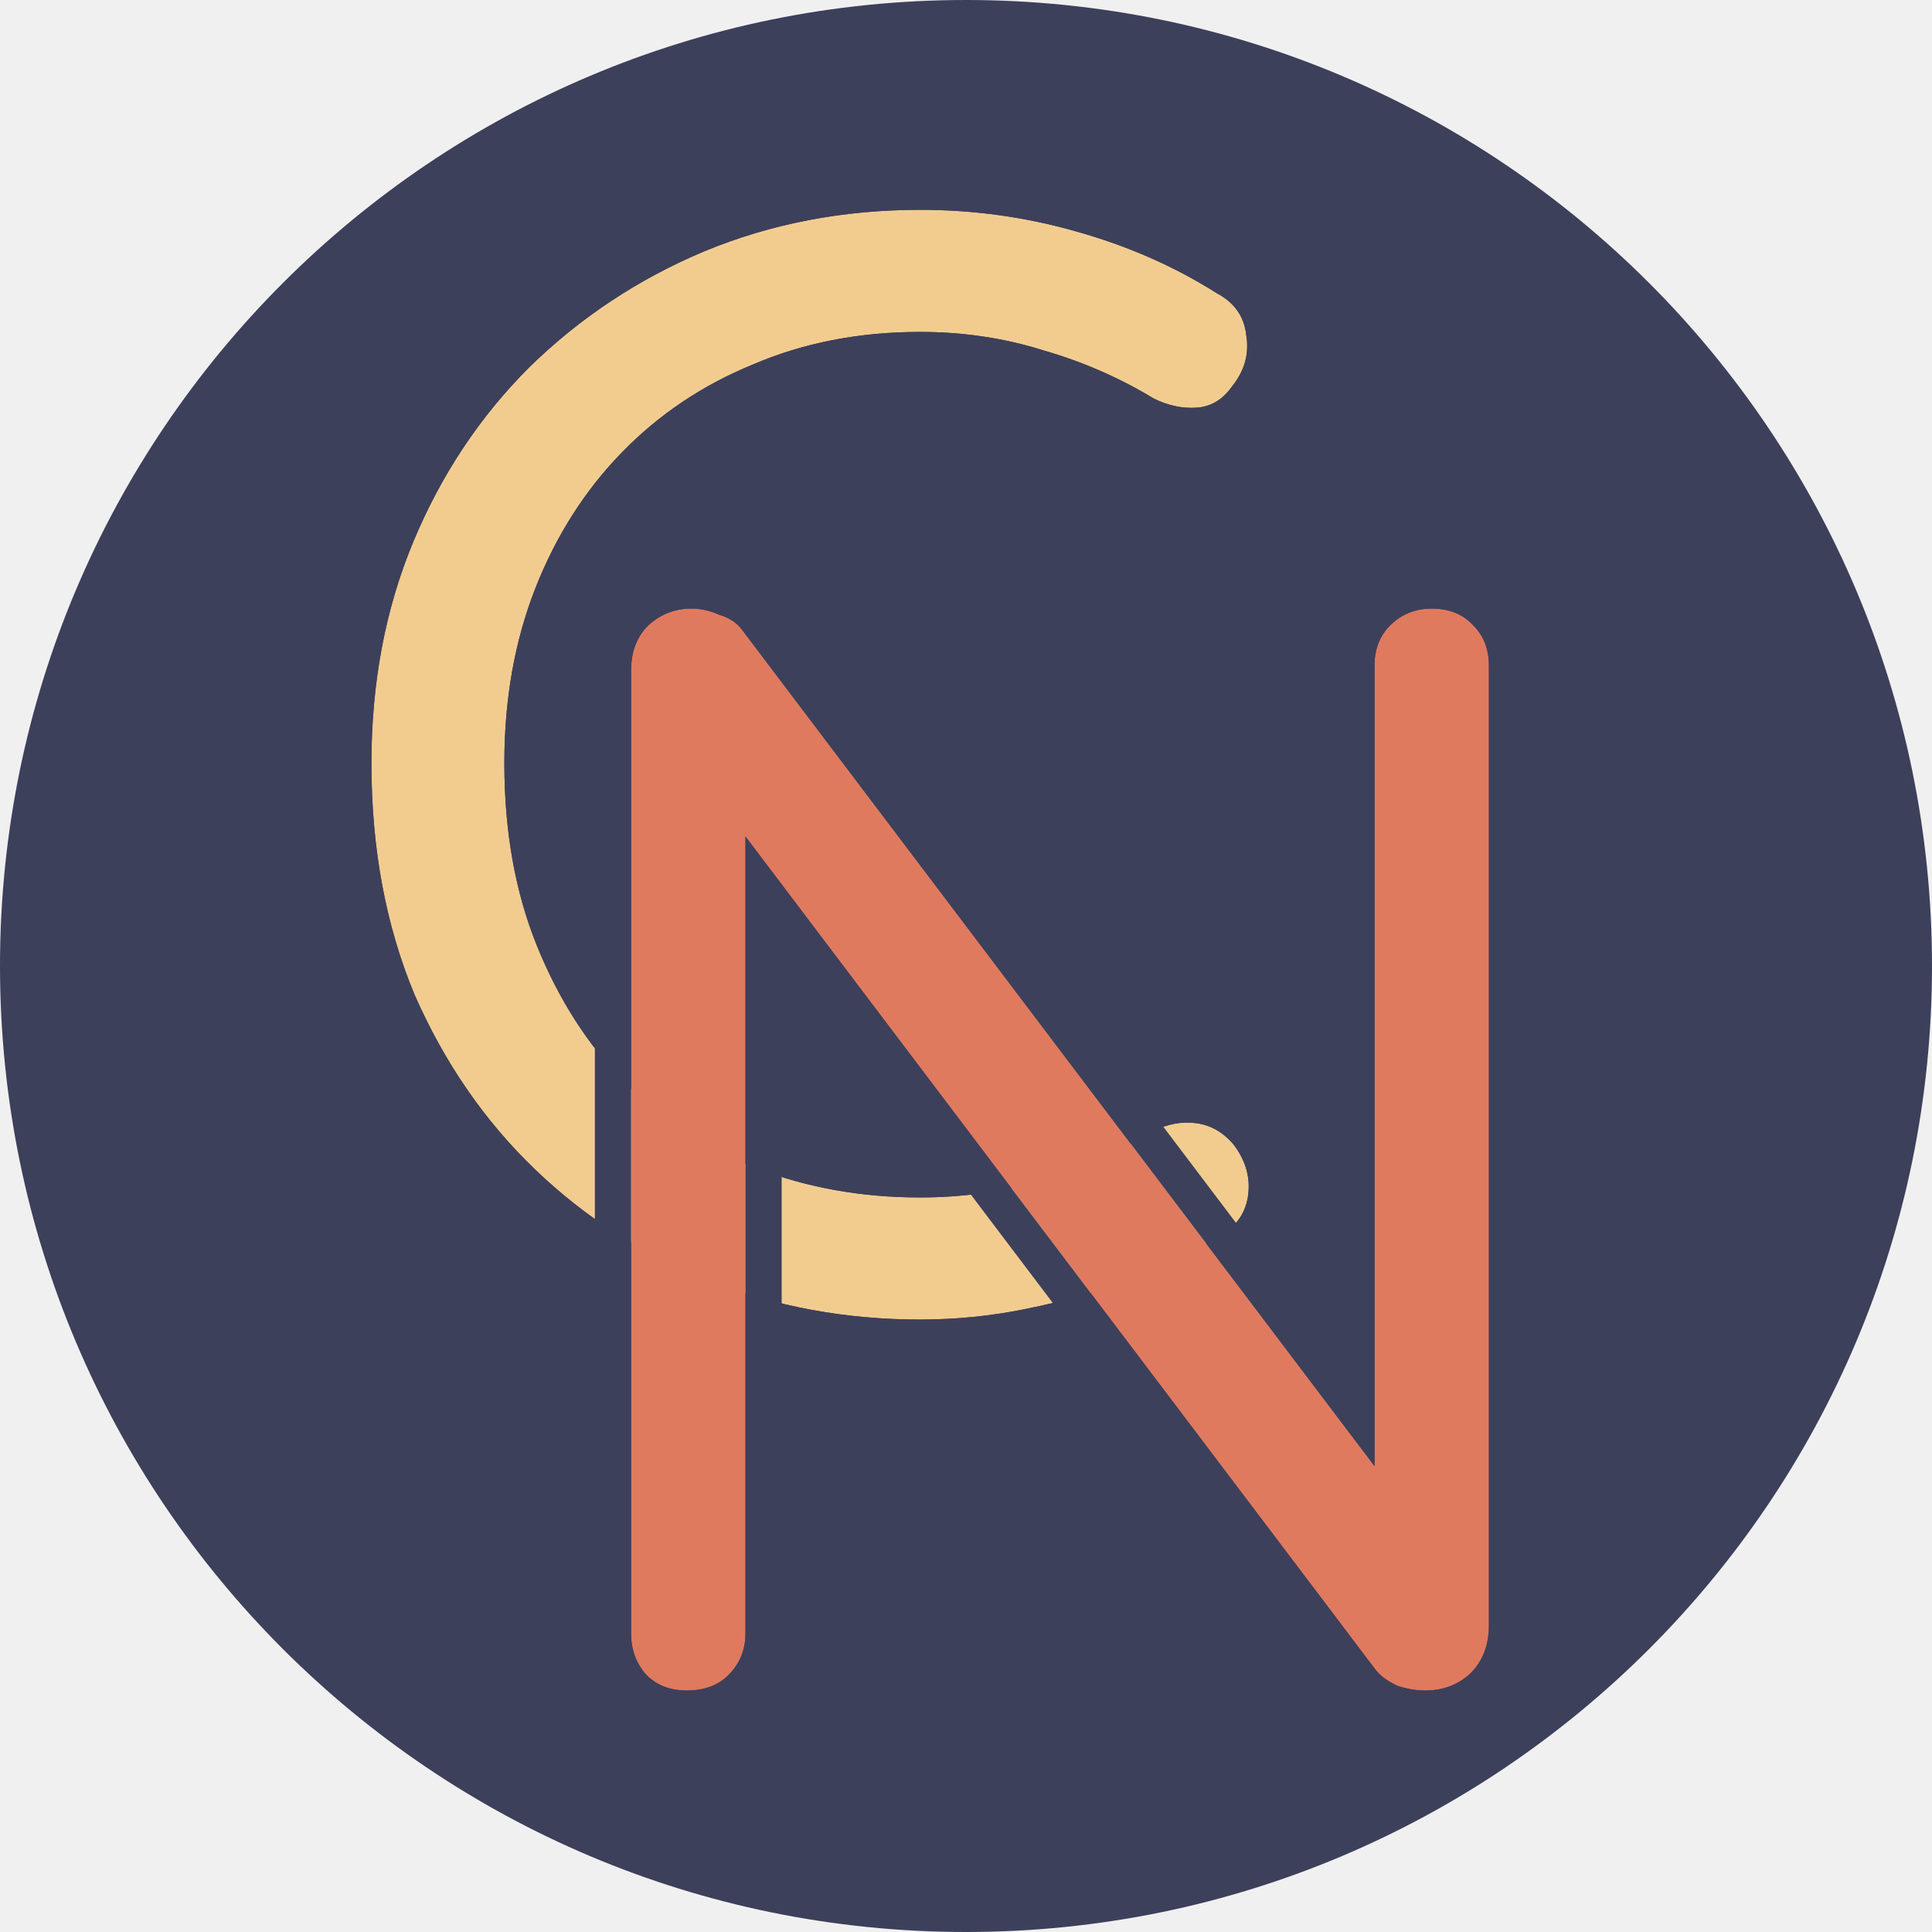
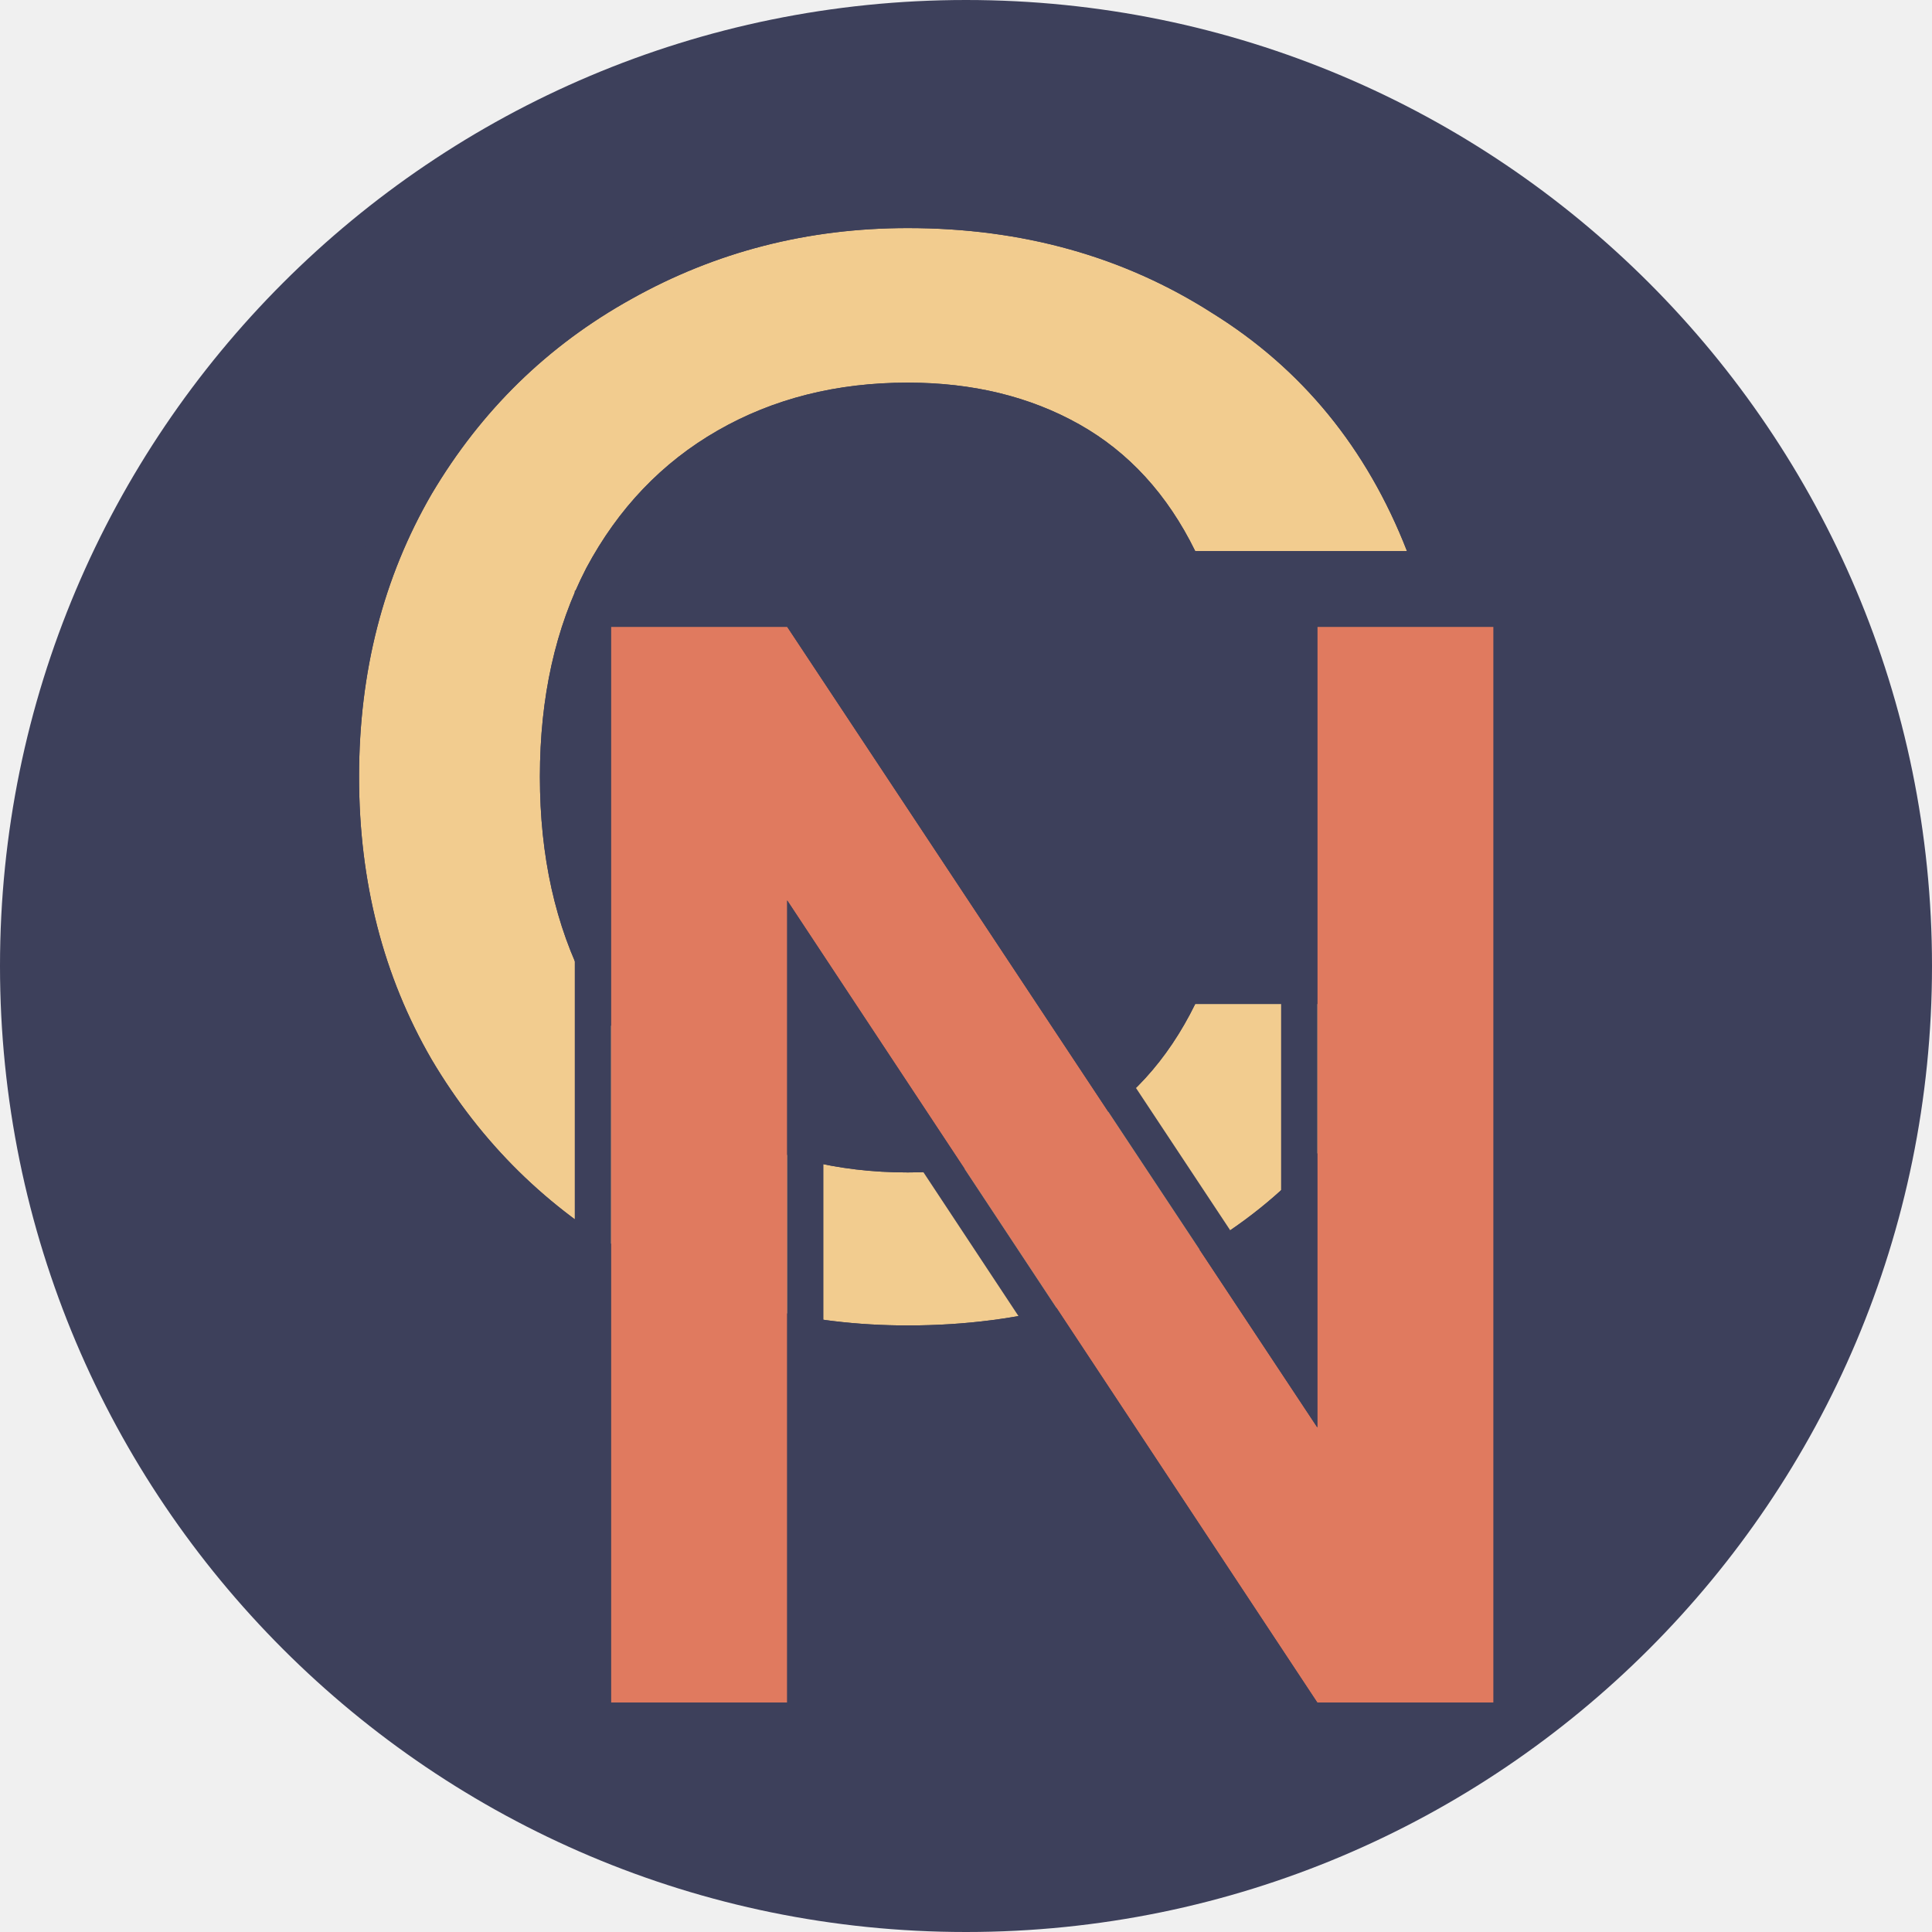
<svg xmlns="http://www.w3.org/2000/svg" width="160" height="160" viewBox="0 0 160 160" fill="none">
  <g clip-path="url(#clip0_2_2)">
    <rect width="160" height="160" rx="80" fill="#3D405B" />
-     <mask id="path-2-outside-1_2_2" maskUnits="userSpaceOnUse" x="27" y="14" width="80" height="99" fill="black">
-       <rect fill="white" x="27" y="14" width="80" height="99" />
-       <path d="M100.776 24.288C102.227 25.056 103.037 26.208 103.208 27.744C103.464 29.28 103.08 30.688 102.056 31.968C101.288 33.077 100.307 33.675 99.112 33.76C97.917 33.845 96.723 33.589 95.528 32.992C92.712 31.285 89.683 29.963 86.44 29.024C83.197 28 79.784 27.488 76.2 27.488C71.165 27.488 66.557 28.384 62.376 30.176C58.195 31.883 54.568 34.315 51.496 37.472C48.424 40.629 46.035 44.384 44.328 48.736C42.621 53.088 41.768 57.909 41.768 63.2C41.768 68.832 42.664 73.867 44.456 78.304C46.248 82.741 48.68 86.539 51.752 89.696C54.909 92.768 58.536 95.115 62.632 96.736C66.813 98.357 71.336 99.168 76.2 99.168C79.699 99.168 83.069 98.699 86.312 97.76C89.555 96.821 92.627 95.456 95.528 93.664C96.723 93.067 97.917 92.853 99.112 93.024C100.307 93.195 101.331 93.792 102.184 94.816C103.208 96.181 103.592 97.632 103.336 99.168C103.08 100.619 102.269 101.685 100.904 102.368C98.771 103.648 96.339 104.843 93.608 105.952C90.877 106.976 88.019 107.787 85.032 108.384C82.131 108.981 79.187 109.28 76.2 109.28C70.056 109.28 64.253 108.213 58.792 106.08C53.331 103.947 48.509 100.875 44.328 96.864C40.147 92.853 36.819 88.032 34.344 82.4C31.955 76.683 30.76 70.283 30.76 63.2C30.76 56.544 31.912 50.443 34.216 44.896C36.52 39.349 39.72 34.528 43.816 30.432C47.997 26.336 52.819 23.136 58.28 20.832C63.827 18.528 69.8 17.376 76.2 17.376C80.637 17.376 84.947 17.973 89.128 19.168C93.395 20.363 97.277 22.069 100.776 24.288Z" />
+     <mask id="path-2-outside-1_2_2" maskUnits="userSpaceOnUse" x="26" y="15" width="95" height="98" fill="black">
+       <rect fill="white" x="26" y="15" width="95" height="98" />
+       <path d="M29.736 64.328C29.736 55.624 31.741 47.816 35.752 40.904C39.848 33.992 45.352 28.616 52.264 24.776C59.261 20.851 66.899 18.888 75.176 18.888C84.648 18.888 93.053 21.235 100.392 25.928C107.816 30.536 113.192 37.107 116.52 45.64H98.984C96.68 40.947 93.48 37.448 89.384 35.144C85.288 32.84 80.552 31.688 75.176 31.688C69.288 31.688 64.04 33.011 59.432 35.656C54.824 38.301 51.197 42.099 48.552 47.048C45.992 51.997 44.712 57.757 44.712 64.328C44.712 70.899 45.992 76.659 48.552 81.608C51.197 86.557 54.824 90.397 59.432 93.128C64.04 95.773 69.288 97.096 75.176 97.096C80.552 97.096 85.288 95.944 89.384 93.64C93.48 91.336 96.68 87.837 98.984 83.144H116.52C113.192 91.677 107.816 98.248 100.392 102.856C93.053 107.464 84.648 109.768 75.176 109.768C66.813 109.768 59.176 107.848 52.264 104.008C45.352 100.083 39.848 94.664 35.752 87.752C31.741 80.84 29.736 73.032 29.736 64.328Z" />
    </mask>
-     <path d="M100.776 24.288C102.227 25.056 103.037 26.208 103.208 27.744C103.464 29.28 103.08 30.688 102.056 31.968C101.288 33.077 100.307 33.675 99.112 33.76C97.917 33.845 96.723 33.589 95.528 32.992C92.712 31.285 89.683 29.963 86.44 29.024C83.197 28 79.784 27.488 76.2 27.488C71.165 27.488 66.557 28.384 62.376 30.176C58.195 31.883 54.568 34.315 51.496 37.472C48.424 40.629 46.035 44.384 44.328 48.736C42.621 53.088 41.768 57.909 41.768 63.2C41.768 68.832 42.664 73.867 44.456 78.304C46.248 82.741 48.68 86.539 51.752 89.696C54.909 92.768 58.536 95.115 62.632 96.736C66.813 98.357 71.336 99.168 76.2 99.168C79.699 99.168 83.069 98.699 86.312 97.76C89.555 96.821 92.627 95.456 95.528 93.664C96.723 93.067 97.917 92.853 99.112 93.024C100.307 93.195 101.331 93.792 102.184 94.816C103.208 96.181 103.592 97.632 103.336 99.168C103.08 100.619 102.269 101.685 100.904 102.368C98.771 103.648 96.339 104.843 93.608 105.952C90.877 106.976 88.019 107.787 85.032 108.384C82.131 108.981 79.187 109.28 76.2 109.28C70.056 109.28 64.253 108.213 58.792 106.08C53.331 103.947 48.509 100.875 44.328 96.864C40.147 92.853 36.819 88.032 34.344 82.4C31.955 76.683 30.76 70.283 30.76 63.2C30.76 56.544 31.912 50.443 34.216 44.896C36.52 39.349 39.72 34.528 43.816 30.432C47.997 26.336 52.819 23.136 58.28 20.832C63.827 18.528 69.8 17.376 76.2 17.376C80.637 17.376 84.947 17.973 89.128 19.168C93.395 20.363 97.277 22.069 100.776 24.288Z" fill="#F2CC8F" />
-     <path d="M100.776 24.288L99.169 26.822L99.269 26.884L99.372 26.939L100.776 24.288ZM103.208 27.744L100.226 28.075L100.235 28.157L100.249 28.237L103.208 27.744ZM102.056 31.968L99.713 30.094L99.648 30.175L99.589 30.26L102.056 31.968ZM99.112 33.76L99.326 36.752V36.752L99.112 33.76ZM95.528 32.992L93.973 35.558L94.077 35.621L94.186 35.675L95.528 32.992ZM86.44 29.024L85.537 31.885L85.571 31.896L85.606 31.906L86.44 29.024ZM62.376 30.176L63.51 32.953L63.534 32.944L63.558 32.933L62.376 30.176ZM51.496 37.472L53.646 39.564L51.496 37.472ZM44.328 48.736L41.535 47.641L44.328 48.736ZM44.456 78.304L41.674 79.427L44.456 78.304ZM51.752 89.696L49.602 91.788L49.63 91.817L49.66 91.846L51.752 89.696ZM62.632 96.736L61.528 99.525L61.538 99.529L61.547 99.533L62.632 96.736ZM86.312 97.76L87.146 100.642L86.312 97.76ZM95.528 93.664L94.186 90.981L94.066 91.041L93.951 91.112L95.528 93.664ZM99.112 93.024L99.536 90.054L99.112 93.024ZM102.184 94.816L104.584 93.016L104.538 92.954L104.489 92.895L102.184 94.816ZM103.336 99.168L106.29 99.689L106.293 99.675L106.295 99.661L103.336 99.168ZM100.904 102.368L99.562 99.685L99.459 99.736L99.361 99.796L100.904 102.368ZM93.608 105.952L94.661 108.761L94.7 108.747L94.737 108.731L93.608 105.952ZM85.032 108.384L84.444 105.442L84.435 105.444L84.427 105.446L85.032 108.384ZM58.792 106.08L57.7 108.874L58.792 106.08ZM44.328 96.864L46.405 94.699L44.328 96.864ZM34.344 82.4L31.576 83.557L31.587 83.582L31.597 83.607L34.344 82.4ZM34.216 44.896L31.445 43.745L34.216 44.896ZM43.816 30.432L41.717 28.289L41.706 28.3L41.695 28.311L43.816 30.432ZM58.28 20.832L57.129 18.061L57.121 18.065L57.114 18.068L58.28 20.832ZM89.128 19.168L88.304 22.053L88.311 22.055L88.319 22.057L89.128 19.168ZM99.372 26.939C100.01 27.277 100.173 27.597 100.226 28.075L106.19 27.413C105.901 24.819 104.443 22.835 102.18 21.637L99.372 26.939ZM100.249 28.237C100.357 28.884 100.237 29.44 99.713 30.094L104.399 33.842C105.923 31.936 106.571 29.677 106.167 27.251L100.249 28.237ZM99.589 30.26C99.265 30.729 99.064 30.756 98.898 30.768L99.326 36.752C101.55 36.593 103.311 35.425 104.523 33.676L99.589 30.26ZM98.898 30.768C98.3 30.81 97.64 30.694 96.87 30.309L94.186 35.675C95.805 36.485 97.534 36.88 99.326 36.752L98.898 30.768ZM97.083 30.426C94.036 28.58 90.763 27.152 87.274 26.142L85.606 31.906C88.602 32.773 91.388 33.991 93.973 35.558L97.083 30.426ZM87.343 26.163C83.793 25.042 80.074 24.488 76.2 24.488V30.488C79.494 30.488 82.602 30.958 85.537 31.885L87.343 26.163ZM76.2 24.488C70.803 24.488 65.787 25.45 61.194 27.419L63.558 32.933C67.328 31.318 71.528 30.488 76.2 30.488V24.488ZM61.242 27.398C56.688 29.257 52.713 31.919 49.346 35.38L53.646 39.564C56.423 36.71 59.701 34.508 63.51 32.953L61.242 27.398ZM49.346 35.38C45.979 38.841 43.379 42.94 41.535 47.641L47.121 49.831C48.691 45.828 50.869 42.418 53.646 39.564L49.346 35.38ZM41.535 47.641C39.675 52.385 38.768 57.584 38.768 63.2H44.768C44.768 58.235 45.568 53.791 47.121 49.831L41.535 47.641ZM38.768 63.2C38.768 69.15 39.715 74.576 41.674 79.427L47.238 77.181C45.613 73.157 44.768 68.514 44.768 63.2H38.768ZM41.674 79.427C43.599 84.194 46.236 88.329 49.602 91.788L53.902 87.604C51.124 84.749 48.897 81.288 47.238 77.181L41.674 79.427ZM49.66 91.846C53.101 95.194 57.064 97.758 61.528 99.525L63.736 93.947C60.008 92.471 56.718 90.342 53.844 87.546L49.66 91.846ZM61.547 99.533C66.103 101.299 70.997 102.168 76.2 102.168V96.168C71.675 96.168 67.524 95.415 63.717 93.939L61.547 99.533ZM76.2 102.168C79.971 102.168 83.623 101.662 87.146 100.642L85.478 94.878C82.516 95.736 79.427 96.168 76.2 96.168V102.168ZM87.146 100.642C90.653 99.627 93.974 98.15 97.105 96.216L93.951 91.112C91.279 92.762 88.457 94.016 85.478 94.878L87.146 100.642ZM96.87 96.347C97.579 95.992 98.161 95.919 98.688 95.994L99.536 90.054C97.674 89.788 95.866 90.141 94.186 90.981L96.87 96.347ZM98.688 95.994C99.068 96.048 99.448 96.219 99.879 96.737L104.489 92.895C103.214 91.365 101.545 90.341 99.536 90.054L98.688 95.994ZM99.784 96.616C100.368 97.395 100.484 98.03 100.377 98.675L106.295 99.661C106.7 97.234 106.048 94.968 104.584 93.016L99.784 96.616ZM100.382 98.647C100.298 99.123 100.114 99.409 99.562 99.685L102.246 105.051C104.424 103.962 105.862 102.114 106.29 99.689L100.382 98.647ZM99.361 99.796C97.381 100.983 95.092 102.111 92.479 103.173L94.737 108.731C97.586 107.574 100.16 106.313 102.447 104.94L99.361 99.796ZM92.555 103.143C89.982 104.108 87.279 104.875 84.444 105.442L85.62 111.326C88.758 110.698 91.773 109.844 94.661 108.761L92.555 103.143ZM84.427 105.446C81.726 106.002 78.985 106.28 76.2 106.28V112.28C79.388 112.28 82.535 111.961 85.637 111.322L84.427 105.446ZM76.2 106.28C70.411 106.28 64.981 105.277 59.884 103.286L57.7 108.874C63.526 111.15 69.701 112.28 76.2 112.28V106.28ZM59.884 103.286C54.784 101.294 50.299 98.434 46.405 94.699L42.251 99.029C46.72 103.315 51.877 106.6 57.7 108.874L59.884 103.286ZM46.405 94.699C42.525 90.977 39.417 86.487 37.091 81.193L31.597 83.607C34.221 89.576 37.769 94.729 42.251 99.029L46.405 94.699ZM37.112 81.243C34.896 75.941 33.76 69.942 33.76 63.2H27.76C27.76 70.623 29.013 77.424 31.576 83.557L37.112 81.243ZM33.76 63.2C33.76 56.896 34.85 51.191 36.986 46.047L31.445 43.745C28.974 49.694 27.76 56.192 27.76 63.2H33.76ZM36.986 46.047C39.145 40.849 42.129 36.361 45.937 32.553L41.695 28.311C37.311 32.695 33.895 37.849 31.445 43.745L36.986 46.047ZM45.915 32.575C49.824 28.746 54.328 25.756 59.446 23.596L57.114 18.068C51.31 20.517 46.171 23.926 41.717 28.289L45.915 32.575ZM59.431 23.602C64.589 21.46 70.169 20.376 76.2 20.376V14.376C69.431 14.376 63.064 15.596 57.129 18.061L59.431 23.602ZM76.2 20.376C80.364 20.376 84.396 20.936 88.304 22.053L89.952 16.283C85.497 15.011 80.91 14.376 76.2 14.376V20.376ZM88.319 22.057C92.323 23.178 95.934 24.77 99.169 26.822L102.383 21.755C98.62 19.369 94.466 17.547 89.937 16.279L88.319 22.057Z" fill="#3D405B" mask="url(#path-2-outside-1_2_2)" />
-     <mask id="path-4-outside-2_2_2" maskUnits="userSpaceOnUse" x="49" y="47" width="78" height="96" fill="black">
-       <rect fill="white" x="49" y="47" width="78" height="96" />
-       <path d="M118.568 50.4C120.019 50.4 121.171 50.869 122.024 51.808C122.877 52.661 123.304 53.771 123.304 55.136V134.624C123.304 136.245 122.792 137.568 121.768 138.592C120.744 139.531 119.507 140 118.056 140C117.288 140 116.52 139.872 115.752 139.616C114.984 139.275 114.387 138.848 113.96 138.336L59.176 65.888L61.736 64.352V135.264C61.736 136.629 61.267 137.781 60.328 138.72C59.475 139.573 58.323 140 56.872 140C55.507 140 54.397 139.573 53.544 138.72C52.691 137.781 52.264 136.629 52.264 135.264V55.52C52.264 53.984 52.733 52.747 53.672 51.808C54.696 50.869 55.891 50.4 57.256 50.4C58.024 50.4 58.792 50.571 59.56 50.912C60.413 51.168 61.053 51.595 61.48 52.192L115.496 123.616L113.832 125.664V55.136C113.832 53.771 114.259 52.661 115.112 51.808C116.051 50.869 117.203 50.4 118.568 50.4Z" />
+     <path d="M29.736 64.328C29.736 55.624 31.741 47.816 35.752 40.904C39.848 33.992 45.352 28.616 52.264 24.776C59.261 20.851 66.899 18.888 75.176 18.888C84.648 18.888 93.053 21.235 100.392 25.928C107.816 30.536 113.192 37.107 116.52 45.64H98.984C96.68 40.947 93.48 37.448 89.384 35.144C85.288 32.84 80.552 31.688 75.176 31.688C69.288 31.688 64.04 33.011 59.432 35.656C54.824 38.301 51.197 42.099 48.552 47.048C45.992 51.997 44.712 57.757 44.712 64.328C44.712 70.899 45.992 76.659 48.552 81.608C51.197 86.557 54.824 90.397 59.432 93.128C64.04 95.773 69.288 97.096 75.176 97.096C80.552 97.096 85.288 95.944 89.384 93.64C93.48 91.336 96.68 87.837 98.984 83.144H116.52C113.192 91.677 107.816 98.248 100.392 102.856C93.053 107.464 84.648 109.768 75.176 109.768C66.813 109.768 59.176 107.848 52.264 104.008C45.352 100.083 39.848 94.664 35.752 87.752C31.741 80.84 29.736 73.032 29.736 64.328Z" fill="#F2CC8F" />
+     <path d="M35.752 40.904L33.171 39.375L33.164 39.386L33.157 39.398L35.752 40.904ZM52.264 24.776L53.721 27.398L53.732 27.392L52.264 24.776ZM100.392 25.928L98.776 28.455L98.793 28.466L98.81 28.477L100.392 25.928ZM116.52 45.64V48.64H120.91L119.315 44.55L116.52 45.64ZM98.984 45.64L96.291 46.962L97.115 48.64H98.984V45.64ZM89.384 35.144L90.855 32.529L89.384 35.144ZM59.432 35.656L60.926 38.258H60.926L59.432 35.656ZM48.552 47.048L45.906 45.634L45.897 45.652L45.887 45.67L48.552 47.048ZM48.552 81.608L45.887 82.986L45.897 83.004L45.906 83.022L48.552 81.608ZM59.432 93.128L57.903 95.709L57.92 95.719L57.938 95.73L59.432 93.128ZM89.384 93.64L90.855 96.255L89.384 93.64ZM98.984 83.144V80.144H97.115L96.291 81.822L98.984 83.144ZM116.52 83.144L119.315 84.234L120.91 80.144H116.52V83.144ZM100.392 102.856L98.81 100.307L98.803 100.311L98.797 100.315L100.392 102.856ZM52.264 104.008L50.782 106.617L50.795 106.624L50.807 106.63L52.264 104.008ZM35.752 87.752L33.157 89.258L33.164 89.27L33.171 89.281L35.752 87.752ZM32.736 64.328C32.736 56.104 34.625 48.824 38.347 42.41L33.157 39.398C28.858 46.808 26.736 55.144 26.736 64.328H32.736ZM38.333 42.433C42.162 35.971 47.282 30.976 53.721 27.398L50.807 22.154C43.422 26.256 37.534 32.013 33.171 39.375L38.333 42.433ZM53.732 27.392C60.266 23.727 67.396 21.888 75.176 21.888V15.888C66.402 15.888 58.257 17.975 50.796 22.16L53.732 27.392ZM75.176 21.888C84.127 21.888 91.962 24.098 98.776 28.455L102.008 23.401C94.145 18.372 85.169 15.888 75.176 15.888V21.888ZM98.81 28.477C105.655 32.725 110.621 38.77 113.725 46.73L119.315 44.55C115.763 35.443 109.977 28.347 101.974 23.379L98.81 28.477ZM116.52 42.64H98.984V48.64H116.52V42.64ZM101.677 44.318C99.137 39.144 95.538 35.164 90.855 32.529L87.913 37.759C91.422 39.732 94.223 42.749 96.291 46.962L101.677 44.318ZM90.855 32.529C86.249 29.938 80.992 28.688 75.176 28.688V34.688C80.112 34.688 84.328 35.742 87.913 37.759L90.855 32.529ZM75.176 28.688C68.822 28.688 63.049 30.12 57.938 33.054L60.926 38.258C65.031 35.901 69.754 34.688 75.176 34.688V28.688ZM57.938 33.054C52.815 35.996 48.801 40.218 45.906 45.634L51.198 48.462C53.594 43.98 56.833 40.607 60.926 38.258L57.938 33.054ZM45.887 45.67C43.071 51.115 41.712 57.363 41.712 64.328H47.712C47.712 58.151 48.913 52.88 51.217 48.426L45.887 45.67ZM41.712 64.328C41.712 71.293 43.071 77.541 45.887 82.986L51.217 80.23C48.913 75.776 47.712 70.505 47.712 64.328H41.712ZM45.906 83.022C48.797 88.431 52.8 92.685 57.903 95.709L60.961 90.547C56.848 88.11 53.597 84.684 51.198 80.194L45.906 83.022ZM57.938 95.73C63.049 98.663 68.822 100.096 75.176 100.096V94.096C69.754 94.096 65.031 92.883 60.926 90.526L57.938 95.73ZM75.176 100.096C80.992 100.096 86.249 98.846 90.855 96.255L87.913 91.025C84.328 93.042 80.112 94.096 75.176 94.096V100.096ZM90.855 96.255C95.538 93.62 99.137 89.64 101.677 84.466L96.291 81.822C94.223 86.035 91.422 89.052 87.913 91.025L90.855 96.255ZM98.984 86.144H116.52V80.144H98.984V86.144ZM113.725 82.054C110.621 90.014 105.655 96.059 98.81 100.307L101.974 105.405C109.977 100.437 115.763 93.341 119.315 84.234L113.725 82.054ZM98.797 100.315C91.98 104.596 84.138 106.768 75.176 106.768V112.768C85.158 112.768 94.126 110.333 101.987 105.397L98.797 100.315ZM75.176 106.768C67.293 106.768 60.161 104.964 53.721 101.386L50.807 106.63C58.191 110.732 66.334 112.768 75.176 112.768V106.768ZM53.745 101.399C47.293 97.735 42.166 92.69 38.333 86.223L33.171 89.281C37.53 96.638 43.411 102.431 50.782 106.617L53.745 101.399ZM38.347 86.246C34.625 79.832 32.736 72.552 32.736 64.328H26.736C26.736 73.512 28.858 81.848 33.157 89.258L38.347 86.246Z" fill="#3D405B" mask="url(#path-2-outside-1_2_2)" />
+     <mask id="path-4-outside-2_2_2" maskUnits="userSpaceOnUse" x="47" y="48" width="80" height="96" fill="black">
+       <rect fill="white" x="47" y="48" width="80" height="96" />
+       <path d="M123.688 141H109.096L65.192 74.568V141H50.6V51.912H65.192L109.096 118.216V51.912H123.688V141Z" />
    </mask>
-     <path d="M118.568 50.4C120.019 50.4 121.171 50.869 122.024 51.808C122.877 52.661 123.304 53.771 123.304 55.136V134.624C123.304 136.245 122.792 137.568 121.768 138.592C120.744 139.531 119.507 140 118.056 140C117.288 140 116.52 139.872 115.752 139.616C114.984 139.275 114.387 138.848 113.96 138.336L59.176 65.888L61.736 64.352V135.264C61.736 136.629 61.267 137.781 60.328 138.72C59.475 139.573 58.323 140 56.872 140C55.507 140 54.397 139.573 53.544 138.72C52.691 137.781 52.264 136.629 52.264 135.264V55.52C52.264 53.984 52.733 52.747 53.672 51.808C54.696 50.869 55.891 50.4 57.256 50.4C58.024 50.4 58.792 50.571 59.56 50.912C60.413 51.168 61.053 51.595 61.48 52.192L115.496 123.616L113.832 125.664V55.136C113.832 53.771 114.259 52.661 115.112 51.808C116.051 50.869 117.203 50.4 118.568 50.4Z" fill="#E07A5F" />
-     <path d="M122.024 51.808L119.804 53.826L119.852 53.879L119.903 53.929L122.024 51.808ZM121.768 138.592L123.795 140.803L123.843 140.759L123.889 140.713L121.768 138.592ZM115.752 139.616L114.534 142.357L114.666 142.416L114.803 142.462L115.752 139.616ZM113.96 138.336L111.567 140.145L111.61 140.202L111.655 140.257L113.96 138.336ZM59.176 65.888L57.633 63.316L54.769 65.034L56.783 67.697L59.176 65.888ZM61.736 64.352H64.736V59.053L60.193 61.779L61.736 64.352ZM60.328 138.72L62.449 140.841L60.328 138.72ZM53.544 138.72L51.324 140.738L51.372 140.791L51.423 140.841L53.544 138.72ZM53.672 51.808L51.645 49.596L51.597 49.641L51.551 49.687L53.672 51.808ZM59.56 50.912L58.342 53.653L58.516 53.731L58.698 53.785L59.56 50.912ZM61.48 52.192L59.039 53.936L59.063 53.969L59.087 54.002L61.48 52.192ZM115.496 123.616L117.824 125.508L119.308 123.682L117.889 121.806L115.496 123.616ZM113.832 125.664H110.832V134.114L116.16 127.556L113.832 125.664ZM115.112 51.808L117.233 53.929L117.233 53.929L115.112 51.808ZM118.568 53.4C119.307 53.4 119.604 53.605 119.804 53.826L124.244 49.79C122.738 48.133 120.73 47.4 118.568 47.4V53.4ZM119.903 53.929C120.118 54.144 120.304 54.452 120.304 55.136H126.304C126.304 53.089 125.637 51.178 124.145 49.687L119.903 53.929ZM120.304 55.136V134.624H126.304V55.136H120.304ZM120.304 134.624C120.304 135.554 120.039 136.079 119.647 136.471L123.889 140.713C125.545 139.057 126.304 136.937 126.304 134.624H120.304ZM119.741 136.381C119.297 136.788 118.793 137 118.056 137V143C120.221 143 122.192 142.273 123.795 140.803L119.741 136.381ZM118.056 137C117.628 137 117.179 136.93 116.701 136.77L114.803 142.462C115.861 142.814 116.948 143 118.056 143V137ZM116.97 136.875C116.516 136.673 116.33 136.494 116.265 136.415L111.655 140.257C112.443 141.202 113.452 141.877 114.534 142.357L116.97 136.875ZM116.353 136.527L61.569 64.079L56.783 67.697L111.567 140.145L116.353 136.527ZM60.719 68.46L63.279 66.924L60.193 61.779L57.633 63.316L60.719 68.46ZM58.736 64.352V135.264H64.736V64.352H58.736ZM58.736 135.264C58.736 135.859 58.565 136.24 58.207 136.599L62.449 140.841C63.968 139.322 64.736 137.4 64.736 135.264H58.736ZM58.207 136.599C58.027 136.778 57.699 137 56.872 137V143C58.946 143 60.922 142.368 62.449 140.841L58.207 136.599ZM56.872 137C56.188 137 55.88 136.814 55.665 136.599L51.423 140.841C52.914 142.333 54.825 143 56.872 143V137ZM55.764 136.702C55.453 136.36 55.264 135.945 55.264 135.264H49.264C49.264 137.314 49.929 139.203 51.324 140.738L55.764 136.702ZM55.264 135.264V55.52H49.264V135.264H55.264ZM55.264 55.52C55.264 54.644 55.506 54.216 55.793 53.929L51.551 49.687C49.961 51.277 49.264 53.324 49.264 55.52H55.264ZM55.699 54.02C56.181 53.578 56.656 53.4 57.256 53.4V47.4C55.126 47.4 53.211 48.16 51.645 49.596L55.699 54.02ZM57.256 53.4C57.566 53.4 57.921 53.466 58.342 53.653L60.778 48.171C59.663 47.675 58.482 47.4 57.256 47.4V53.4ZM58.698 53.785C58.884 53.841 58.979 53.895 59.016 53.92C59.048 53.942 59.047 53.947 59.039 53.936L63.921 50.448C63.031 49.202 61.772 48.444 60.422 48.038L58.698 53.785ZM59.087 54.002L113.103 125.426L117.889 121.806L63.873 50.382L59.087 54.002ZM113.168 121.724L111.504 123.772L116.16 127.556L117.824 125.508L113.168 121.724ZM116.832 125.664V55.136H110.832V125.664H116.832ZM116.832 55.136C116.832 54.452 117.018 54.144 117.233 53.929L112.991 49.687C111.499 51.178 110.832 53.089 110.832 55.136H116.832ZM117.233 53.929C117.592 53.571 117.973 53.4 118.568 53.4V47.4C116.432 47.4 114.51 48.168 112.991 49.687L117.233 53.929Z" fill="#3D405B" mask="url(#path-4-outside-2_2_2)" />
+     <path d="M123.688 141H109.096L65.192 74.568V141H50.6V51.912H65.192L109.096 118.216V51.912H123.688V141Z" fill="#E07A5F" />
+     <path d="M123.688 141V144H126.688V141H123.688ZM109.096 141L106.593 142.654L107.483 144H109.096V141ZM65.192 74.568L67.695 72.914L62.192 64.588V74.568H65.192ZM65.192 141V144H68.192V141H65.192ZM50.6 141H47.6V144H50.6V141ZM50.6 51.912V48.912H47.6V51.912H50.6ZM65.192 51.912L67.693 50.256L66.804 48.912H65.192V51.912ZM109.096 118.216L106.595 119.872L112.096 128.18V118.216H109.096ZM109.096 51.912V48.912H106.096V51.912H109.096ZM123.688 51.912H126.688V48.912H123.688V51.912ZM123.688 138H109.096V144H123.688V138ZM111.599 139.346L67.695 72.914L62.689 76.222L106.593 142.654L111.599 139.346ZM62.192 74.568V141H68.192V74.568H62.192ZM65.192 138H50.6V144H65.192V138ZM53.6 141V51.912H47.6V141H53.6ZM50.6 54.912H65.192V48.912H50.6V54.912ZM62.691 53.568L106.595 119.872L111.597 116.56L67.693 50.256L62.691 53.568ZM112.096 118.216V51.912H106.096V118.216H112.096ZM109.096 54.912H123.688V48.912H109.096V54.912ZM120.688 51.912V141H126.688V51.912H120.688Z" fill="#3D405B" mask="url(#path-4-outside-2_2_2)" />
  </g>
  <defs>
    <clipPath id="clip0_2_2">
      <rect width="160" height="160" rx="80" fill="white" />
    </clipPath>
  </defs>
</svg>
